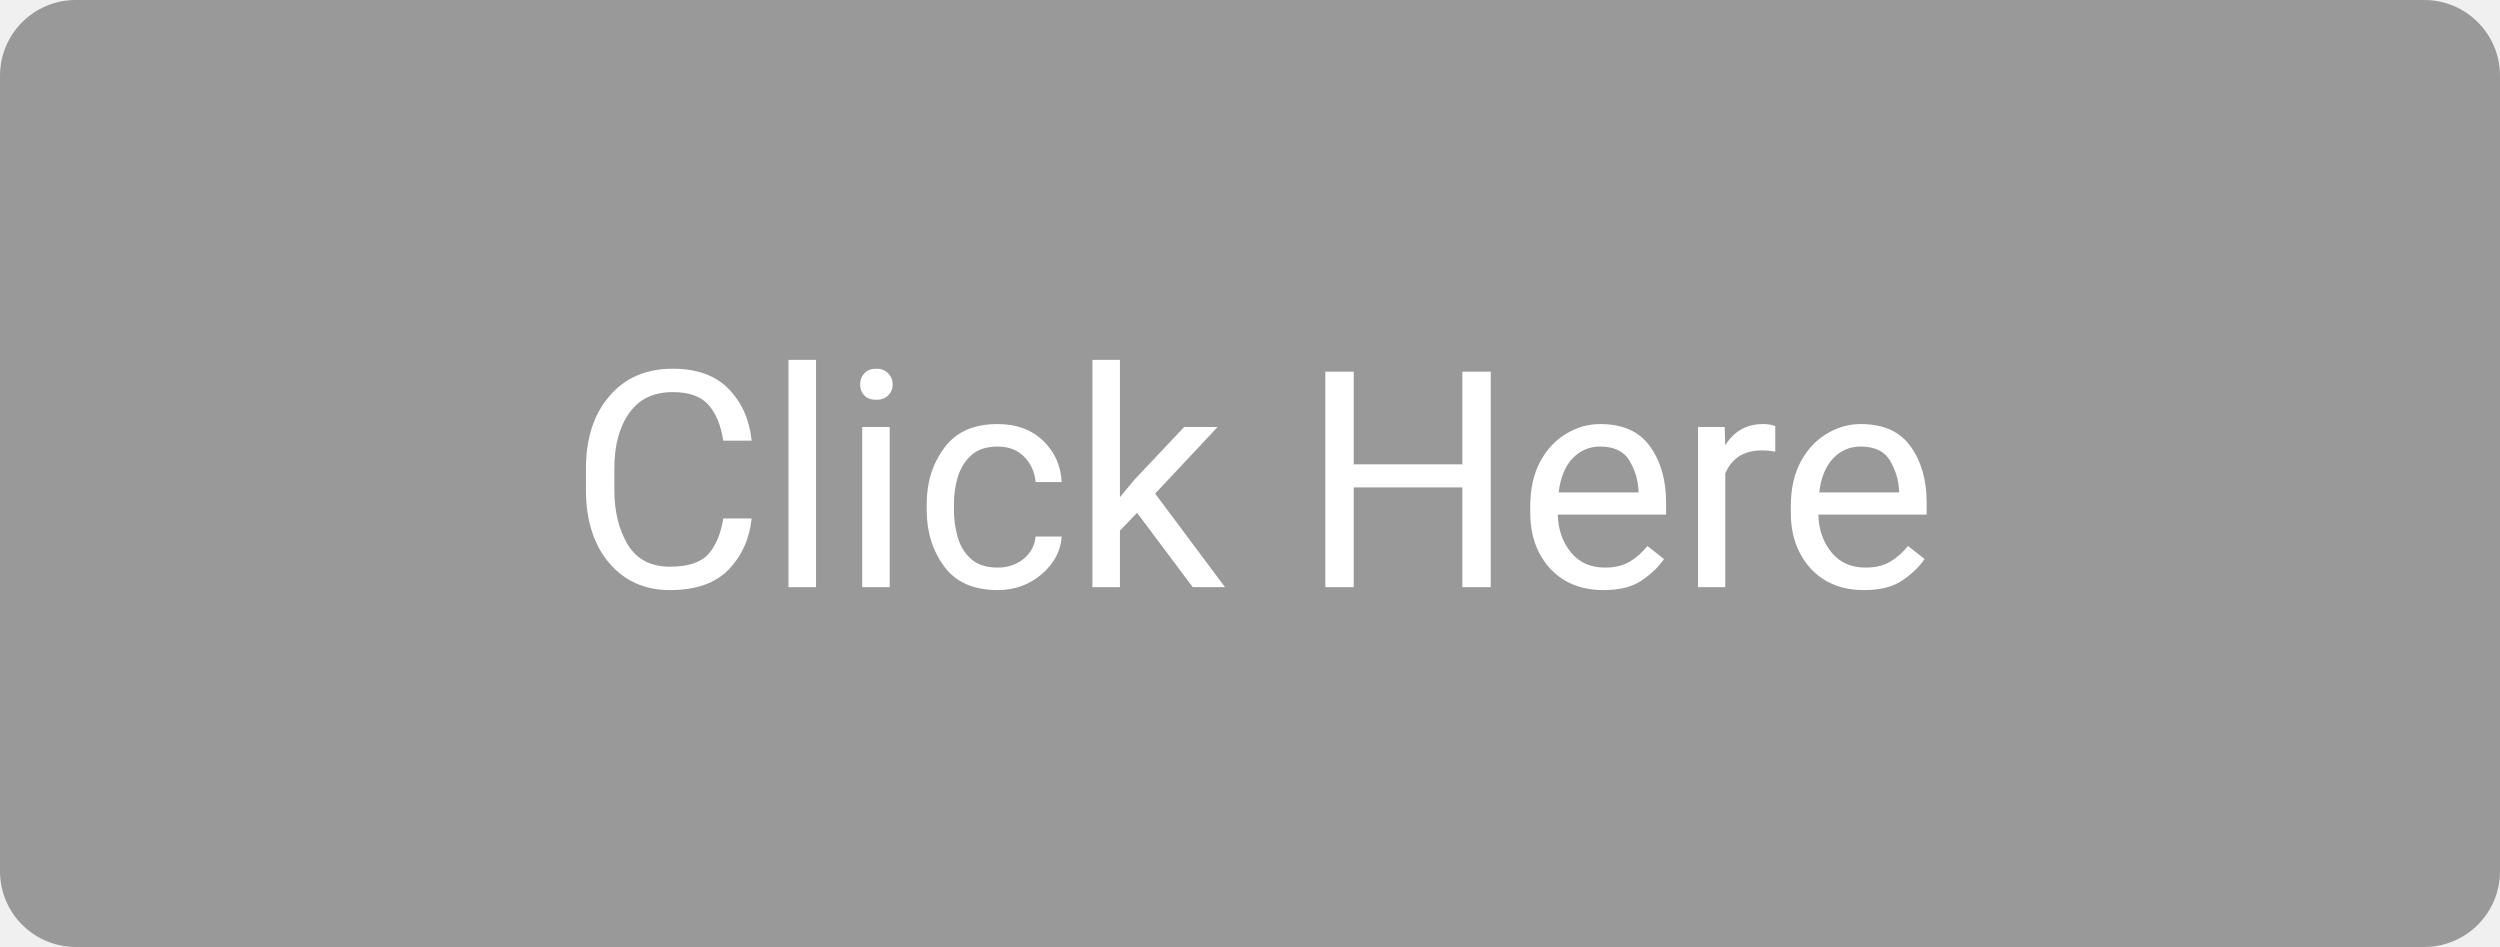
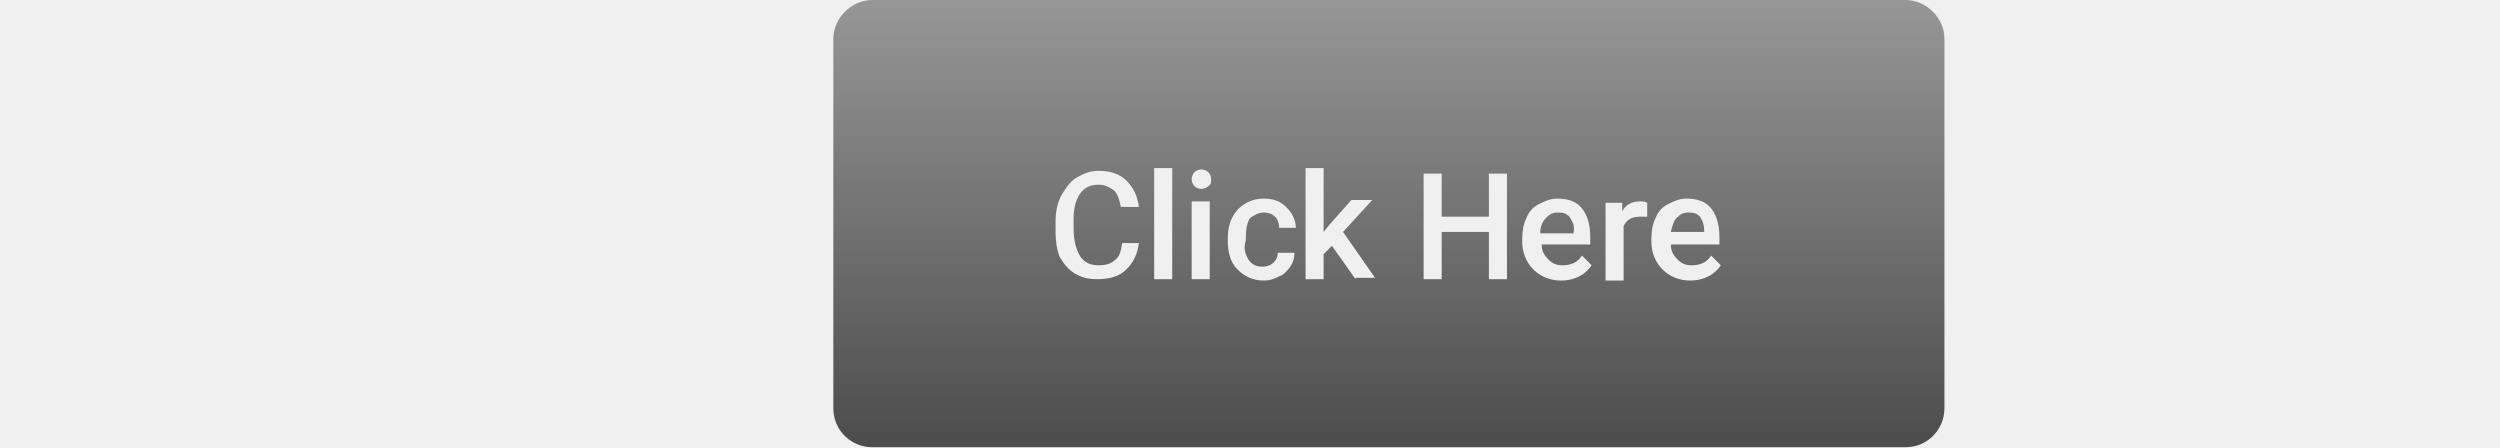
- <svg xmlns="http://www.w3.org/2000/svg" width="132" height="50" viewBox="0 0 132 50">
-   <g id="Group_1861" data-name="Group 1861" transform="translate(-1049 -456)">
-     <rect id="Rectangle_1" data-name="Rectangle 1" width="132" height="50" rx="4" transform="translate(1049 456)" fill="#999" />
-     <text id="Click_Here" data-name="Click Here" transform="translate(1079 487)" fill="#fff" font-size="16" font-family="Roboto-Regular, Roboto">
-       <tspan x="0" y="0">Click Here</tspan>
-     </text>
-   </g>
+ <svg xmlns="http://www.w3.org/2000/svg" version="1.1" id="Layer_1" x="0px" y="0px" viewBox="-60 0 180 32.2" xml:space="preserve" style="enable-background:new 0 0 80 32.2;">
+   <style type="text/css">
+ 	.st0{fill:url(#SVGID_1_);}
+ </style>
+   <linearGradient id="SVGID_1_" gradientUnits="userSpaceOnUse" x1="40" y1="-0.555" x2="40" y2="31.734">
+     <stop offset="0" style="stop-color:#989898" />
+     <stop offset="1" style="stop-color:#4D4D4D" />
+   </linearGradient>
+   <path class="st0" d="M53,15.7c-0.2-0.2-0.5-0.3-0.8-0.3c-0.4,0-0.6,0.1-0.9,0.4c-0.2,0.2-0.4,0.6-0.4,1h2.4v-0.1  C53.4,16.2,53.2,15.9,53,15.7z M53,15.7c-0.2-0.2-0.5-0.3-0.8-0.3c-0.4,0-0.6,0.1-0.9,0.4c-0.2,0.2-0.4,0.6-0.4,1h2.4v-0.1  C53.4,16.2,53.2,15.9,53,15.7z M77.2,0H2.8C1.3,0,0,1.3,0,2.8v26.6c0,1.6,1.3,2.8,2.8,2.8h74.4c1.6,0,2.8-1.3,2.8-2.8V2.8  C80,1.3,78.7,0,77.2,0z M17.8,18.5c0.3,0.4,0.7,0.6,1.3,0.6c0.5,0,0.9-0.1,1.2-0.4c0.3-0.2,0.4-0.6,0.5-1.2H22  c-0.1,0.8-0.4,1.4-0.9,1.9c-0.5,0.5-1.2,0.7-2.1,0.7c-0.6,0-1.1-0.1-1.6-0.4c-0.5-0.3-0.8-0.7-1.1-1.2C16.1,18,16,17.4,16,16.7V16  c0-0.7,0.1-1.3,0.4-1.9c0.3-0.5,0.6-1,1.1-1.3c0.5-0.3,1-0.5,1.6-0.5c0.8,0,1.5,0.2,2,0.7c0.5,0.5,0.8,1.1,0.9,1.9h-1.3  c-0.1-0.5-0.2-0.9-0.5-1.2c-0.3-0.2-0.6-0.4-1.1-0.4c-0.6,0-1,0.2-1.3,0.6c-0.3,0.4-0.5,1-0.5,1.8v0.7C17.3,17.4,17.5,18,17.8,18.5z   M24.4,20.1h-1.3v-8h1.3V20.1z M27.1,20.1h-1.3v-5.6h1.3V20.1z M27,13.4c-0.1,0.1-0.3,0.2-0.5,0.2c-0.2,0-0.4-0.1-0.5-0.2  c-0.1-0.1-0.2-0.3-0.2-0.5c0-0.2,0.1-0.4,0.2-0.5c0.1-0.1,0.3-0.2,0.5-0.2c0.2,0,0.4,0.1,0.5,0.2c0.1,0.1,0.2,0.3,0.2,0.5  C27.2,13.1,27.2,13.3,27,13.4z M29.9,18.7c0.2,0.3,0.5,0.5,1,0.5c0.3,0,0.6-0.1,0.8-0.3c0.2-0.2,0.3-0.4,0.3-0.7h1.2  c0,0.4-0.1,0.7-0.3,1c-0.2,0.3-0.5,0.6-0.8,0.7c-0.4,0.2-0.7,0.3-1.1,0.3c-0.8,0-1.4-0.3-1.9-0.8c-0.5-0.5-0.7-1.2-0.7-2.1v-0.1  c0-0.9,0.2-1.5,0.7-2.1c0.5-0.5,1.1-0.8,1.9-0.8c0.7,0,1.2,0.2,1.6,0.6c0.4,0.4,0.7,0.9,0.7,1.5h-1.2c0-0.3-0.1-0.6-0.3-0.8  c-0.2-0.2-0.5-0.3-0.8-0.3c-0.4,0-0.7,0.2-1,0.4c-0.2,0.3-0.3,0.8-0.3,1.4v0.2C29.5,17.9,29.7,18.4,29.9,18.7z M37.6,20.1l-1.7-2.4  l-0.6,0.6v1.8h-1.3v-8h1.3v4.6l0.4-0.5l1.6-1.8h1.5l-2.1,2.3l2.3,3.3H37.6z M48.5,20.1h-1.3v-3.4h-3.4v3.4h-1.3v-7.6h1.3v3.1h3.4  v-3.1h1.3V20.1z M54.6,17.6H51c0,0.5,0.2,0.8,0.5,1.1c0.3,0.3,0.6,0.4,1,0.4c0.6,0,1.1-0.2,1.4-0.7l0.7,0.7  c-0.2,0.3-0.5,0.6-0.9,0.8c-0.4,0.2-0.8,0.3-1.3,0.3c-0.8,0-1.5-0.3-2-0.8c-0.5-0.5-0.8-1.2-0.8-2v-0.2c0-0.6,0.1-1.1,0.3-1.5  c0.2-0.5,0.5-0.8,0.9-1c0.4-0.2,0.8-0.4,1.3-0.4c0.8,0,1.4,0.2,1.8,0.7c0.4,0.5,0.6,1.2,0.6,2.1V17.6z M58.6,15.6  c-0.2,0-0.3,0-0.5,0c-0.6,0-1,0.2-1.2,0.7v3.9h-1.3v-5.6h1.2l0,0.6c0.3-0.5,0.7-0.7,1.3-0.7c0.2,0,0.3,0,0.5,0.1V15.6z M64,17.6  h-3.7c0,0.5,0.2,0.8,0.5,1.1c0.3,0.3,0.6,0.4,1,0.4c0.6,0,1.1-0.2,1.4-0.7l0.7,0.7c-0.2,0.3-0.5,0.6-0.9,0.8  c-0.4,0.2-0.8,0.3-1.3,0.3c-0.8,0-1.5-0.3-2-0.8c-0.5-0.5-0.8-1.2-0.8-2v-0.2c0-0.6,0.1-1.1,0.3-1.5c0.2-0.5,0.5-0.8,0.9-1  c0.4-0.2,0.8-0.4,1.3-0.4c0.8,0,1.4,0.2,1.8,0.7c0.4,0.5,0.6,1.2,0.6,2.1V17.6z M61.6,15.3c-0.4,0-0.6,0.1-0.9,0.4  c-0.2,0.2-0.3,0.6-0.4,1h2.4v-0.1c0-0.4-0.1-0.7-0.3-1C62.2,15.4,62,15.3,61.6,15.3z M52.2,15.3c-0.4,0-0.6,0.1-0.9,0.4  c-0.2,0.2-0.4,0.6-0.4,1h2.4v-0.1c0-0.4-0.1-0.7-0.3-1C52.8,15.4,52.6,15.3,52.2,15.3z M53,15.7c-0.2-0.2-0.5-0.3-0.8-0.3  c-0.4,0-0.6,0.1-0.9,0.4c-0.2,0.2-0.4,0.6-0.4,1h2.4v-0.1C53.4,16.2,53.2,15.9,53,15.7z M53,15.7c-0.2-0.2-0.5-0.3-0.8-0.3  c-0.4,0-0.6,0.1-0.9,0.4c-0.2,0.2-0.4,0.6-0.4,1h2.4v-0.1C53.4,16.2,53.2,15.9,53,15.7z" />
</svg>
